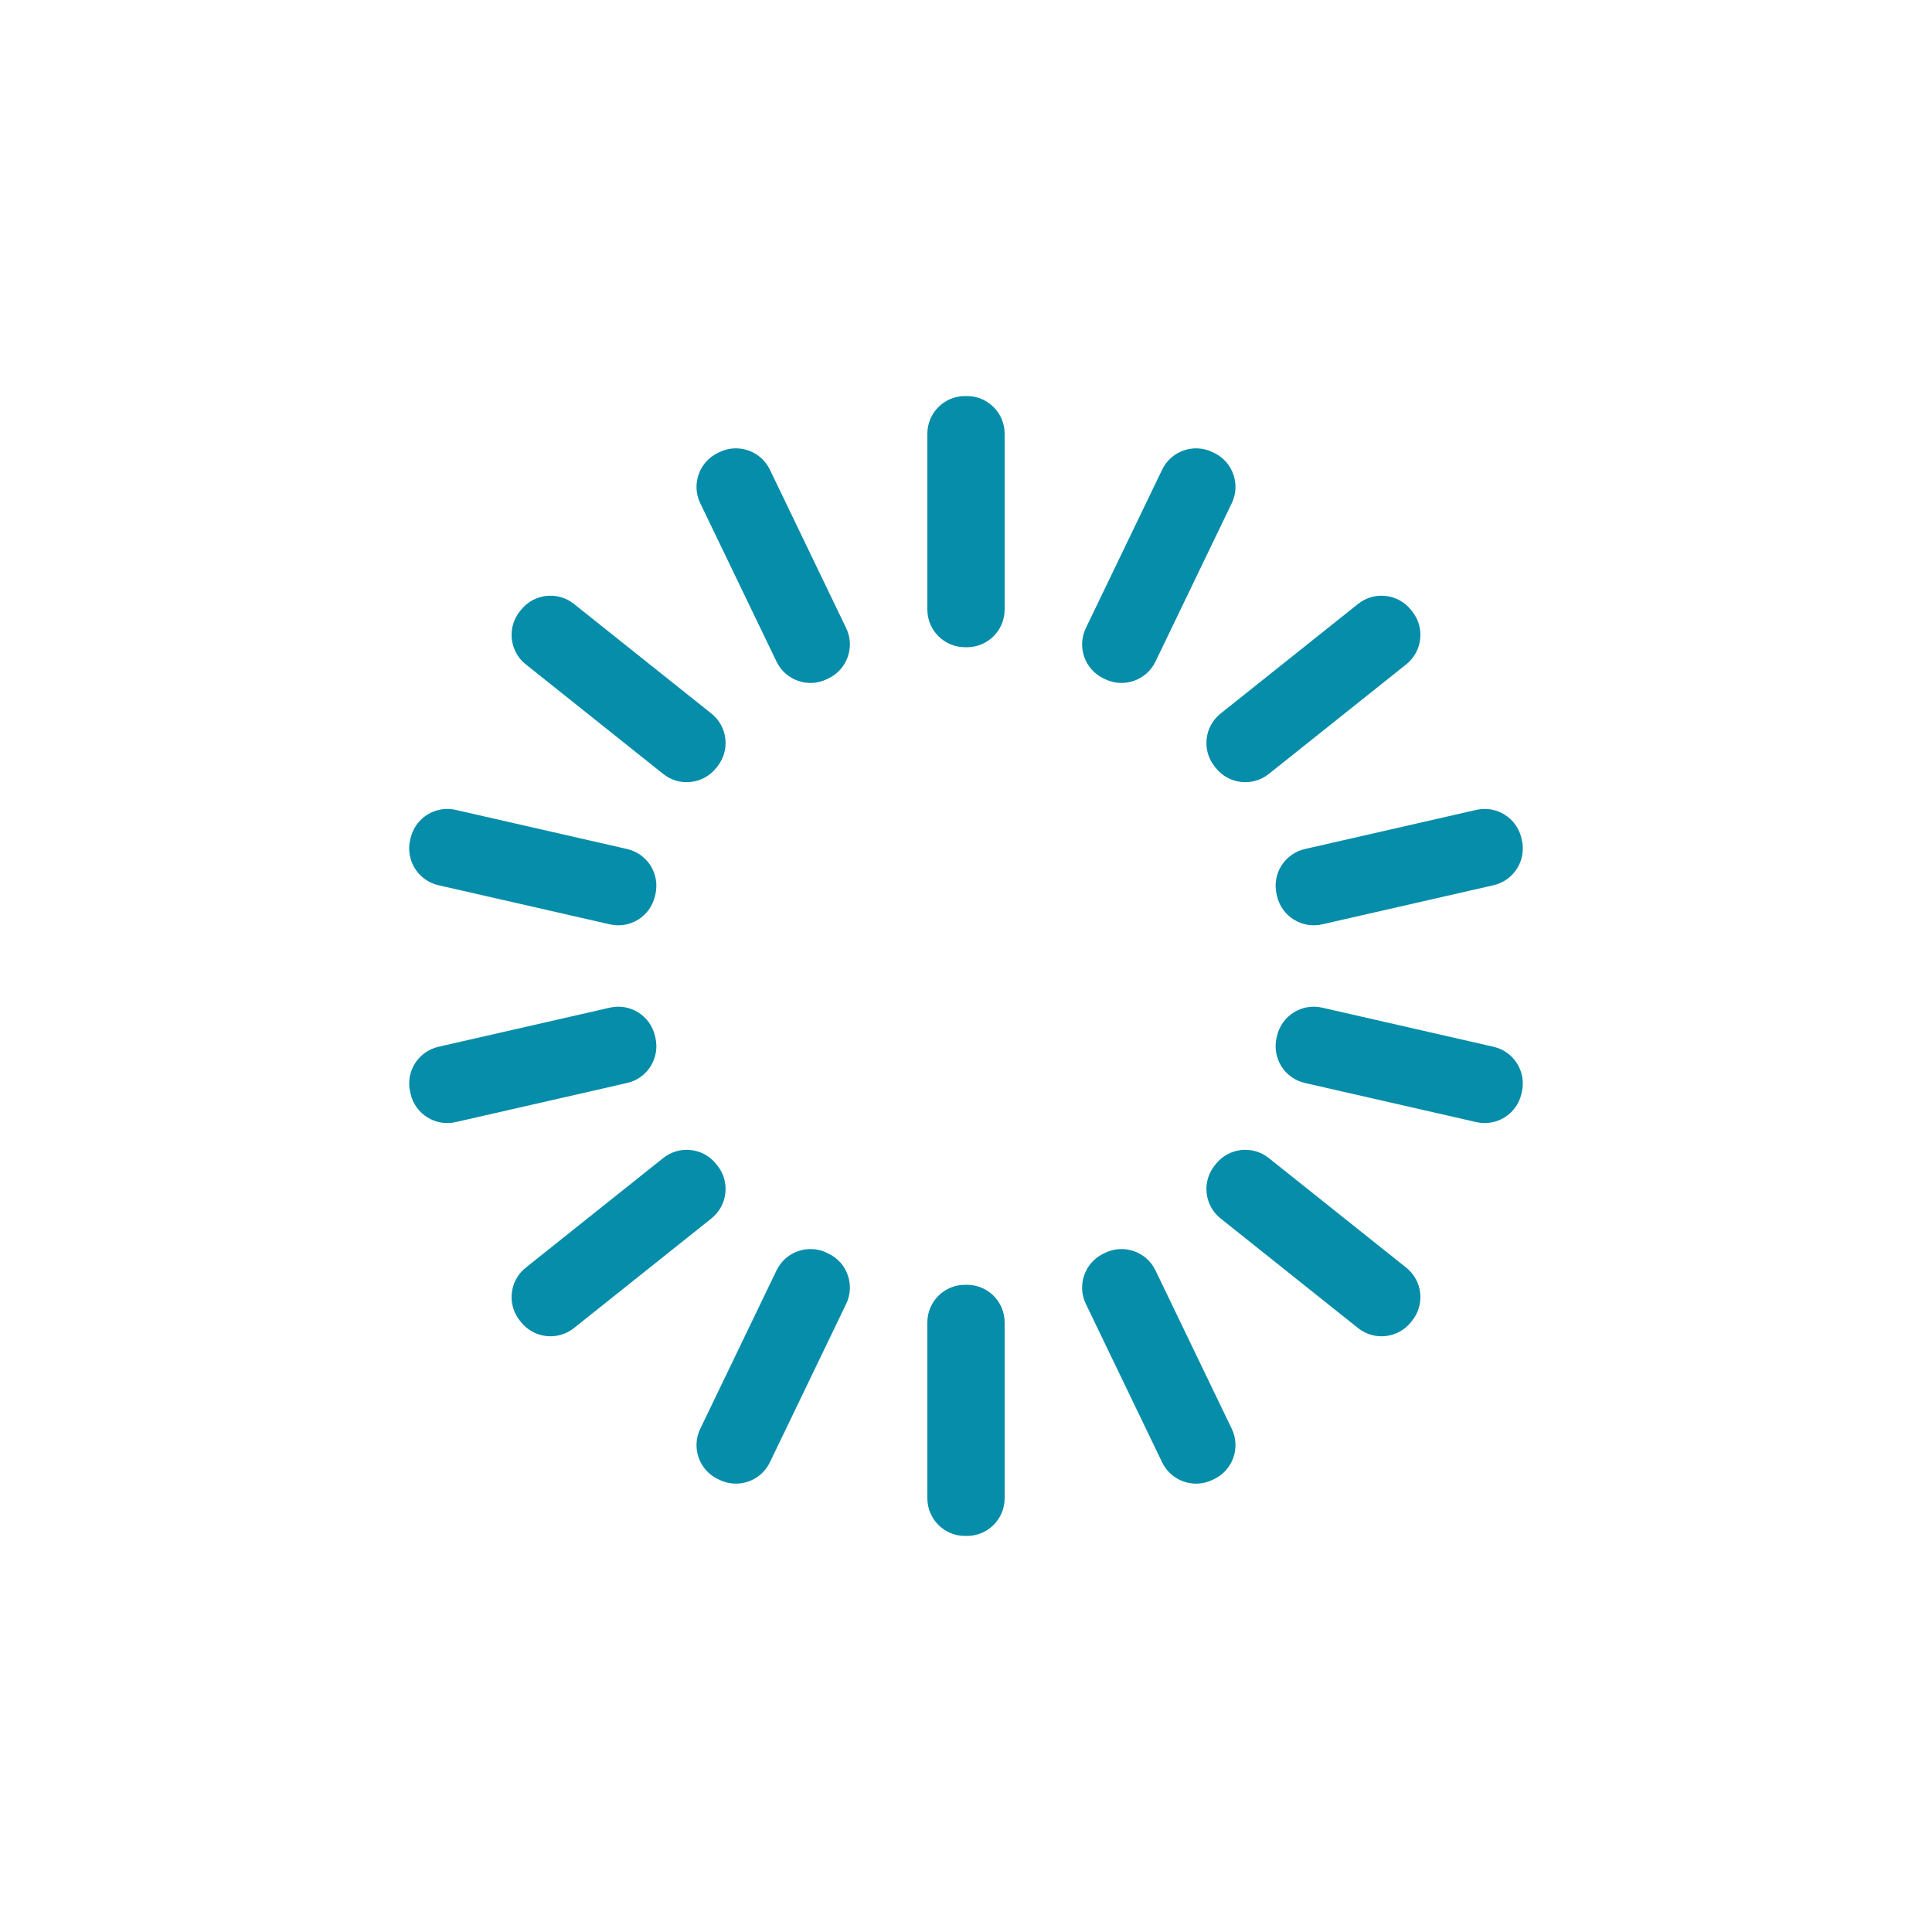
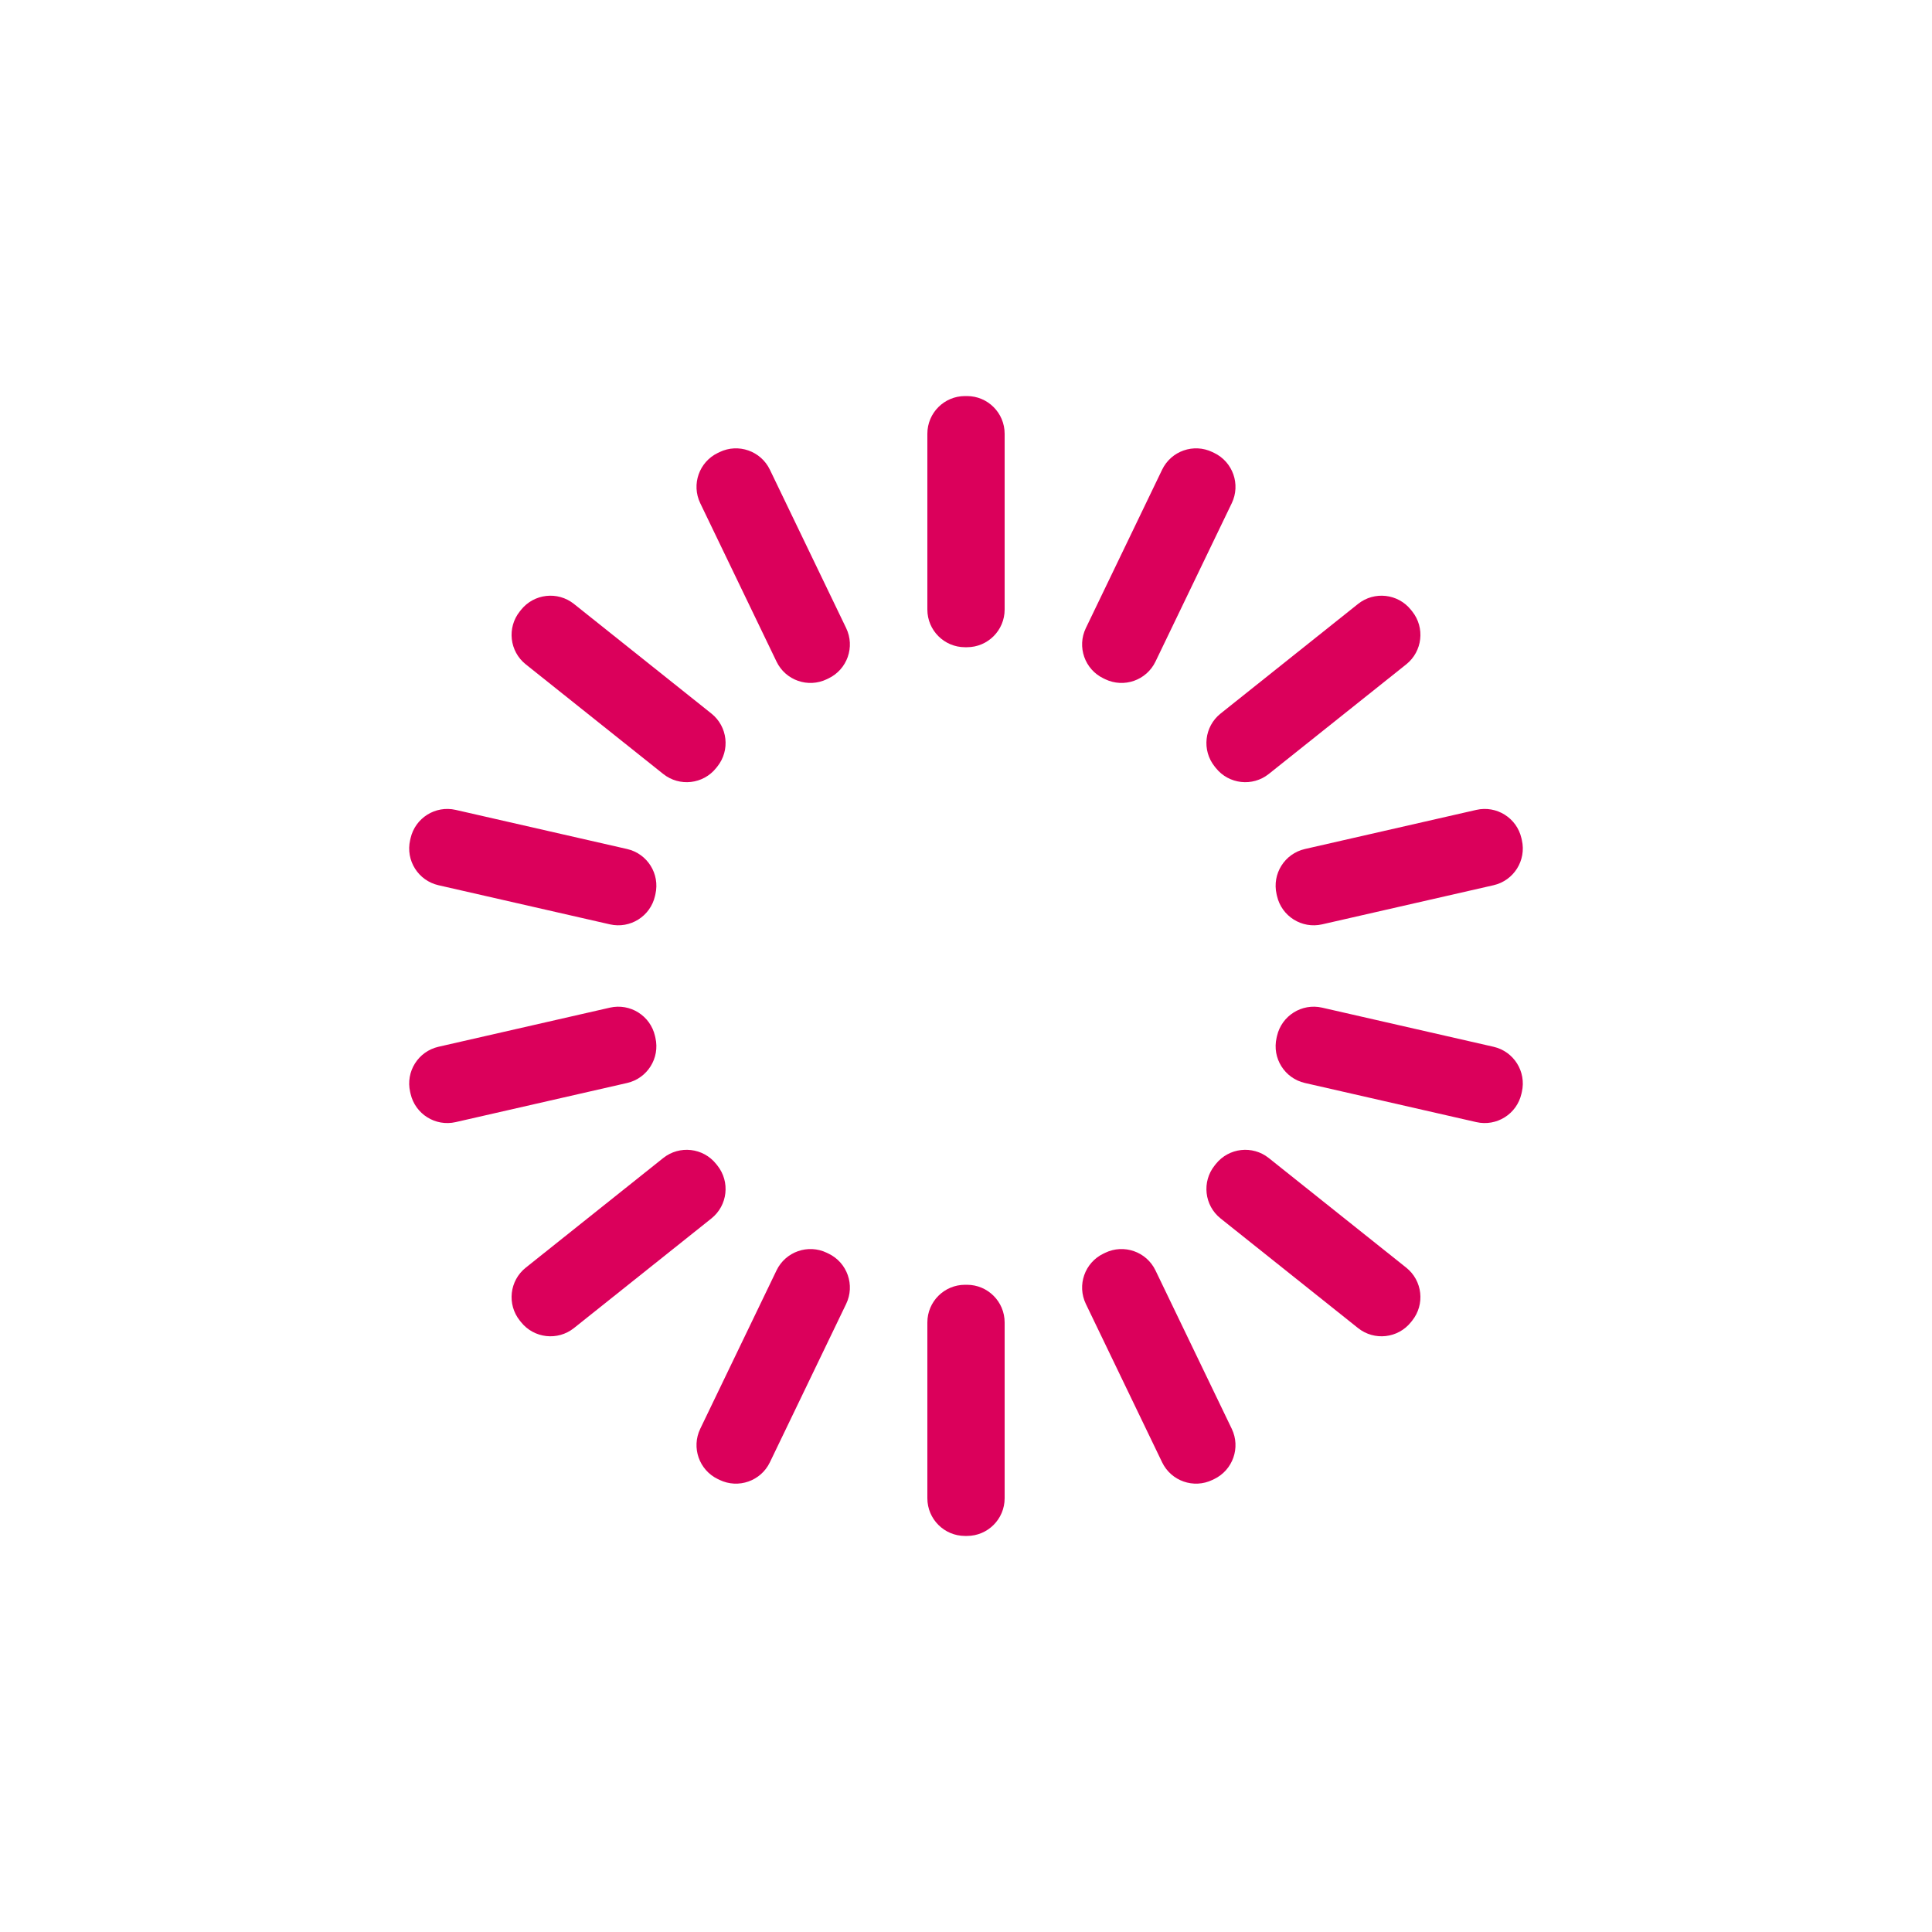
<svg xmlns="http://www.w3.org/2000/svg" style="margin: auto; background: #eeeeee; display: block; shape-rendering: auto;" width="200px" height="200px" viewBox="0 0 100 100" preserveAspectRatio="xMidYMid">
  <g transform="rotate(0 50 50)">
-     <rect x="48" y="20.5" rx="1.95" ry="1.95" width="4" height="13" fill="#068DA9">
+     <rect x="48" y="20.5" rx="1.95" ry="1.95" width="4" height="13" fill="#DB005B">
      <animate attributeName="opacity" values="1;0" keyTimes="0;1" dur="1s" begin="-0.929s" repeatCount="indefinite" />
    </rect>
  </g>
  <g transform="rotate(25.71429 50 50)">
-     <rect x="48" y="20.5" rx="1.95" ry="1.95" width="4" height="13" fill="#068DA9">
+     <rect x="48" y="20.5" rx="1.95" ry="1.95" width="4" height="13" fill="#DB005B">
      <animate attributeName="opacity" values="1;0" keyTimes="0;1" dur="1s" begin="-0.857s" repeatCount="indefinite" />
    </rect>
  </g>
  <g transform="rotate(51.42857 50 50)">
-     <rect x="48" y="20.5" rx="1.95" ry="1.95" width="4" height="13" fill="#068DA9">
+     <rect x="48" y="20.5" rx="1.95" ry="1.95" width="4" height="13" fill="#DB005B">
      <animate attributeName="opacity" values="1;0" keyTimes="0;1" dur="1s" begin="-0.786s" repeatCount="indefinite" />
    </rect>
  </g>
  <g transform="rotate(77.14286 50 50)">
-     <rect x="48" y="20.5" rx="1.95" ry="1.95" width="4" height="13" fill="#068DA9">
+     <rect x="48" y="20.5" rx="1.95" ry="1.95" width="4" height="13" fill="#DB005B">
      <animate attributeName="opacity" values="1;0" keyTimes="0;1" dur="1s" begin="-0.714s" repeatCount="indefinite" />
    </rect>
  </g>
  <g transform="rotate(102.8571 50 50)">
-     <rect x="48" y="20.5" rx="1.95" ry="1.95" width="4" height="13" fill="#068DA9">
+     <rect x="48" y="20.5" rx="1.95" ry="1.95" width="4" height="13" fill="#DB005B">
      <animate attributeName="opacity" values="1;0" keyTimes="0;1" dur="1s" begin="-0.643s" repeatCount="indefinite" />
    </rect>
  </g>
  <g transform="rotate(128.5714 50 50)">
-     <rect x="48" y="20.5" rx="1.95" ry="1.95" width="4" height="13" fill="#068DA9">
+     <rect x="48" y="20.5" rx="1.95" ry="1.95" width="4" height="13" fill="#DB005B">
      <animate attributeName="opacity" values="1;0" keyTimes="0;1" dur="1s" begin="-0.571s" repeatCount="indefinite" />
    </rect>
  </g>
  <g transform="rotate(154.2857 50 50)">
-     <rect x="48" y="20.5" rx="1.95" ry="1.95" width="4" height="13" fill="#068DA9">
+     <rect x="48" y="20.5" rx="1.95" ry="1.95" width="4" height="13" fill="#DB005B">
      <animate attributeName="opacity" values="1;0" keyTimes="0;1" dur="1s" begin="-0.5s" repeatCount="indefinite" />
    </rect>
  </g>
  <g transform="rotate(180 50 50)">
-     <rect x="48" y="20.5" rx="1.95" ry="1.95" width="4" height="13" fill="#068DA9">
+     <rect x="48" y="20.5" rx="1.95" ry="1.95" width="4" height="13" fill="#DB005B">
      <animate attributeName="opacity" values="1;0" keyTimes="0;1" dur="1s" begin="-0.429s" repeatCount="indefinite" />
    </rect>
  </g>
  <g transform="rotate(205.7143 50 50)">
-     <rect x="48" y="20.5" rx="1.95" ry="1.95" width="4" height="13" fill="#068DA9">
+     <rect x="48" y="20.5" rx="1.95" ry="1.95" width="4" height="13" fill="#DB005B">
      <animate attributeName="opacity" values="1;0" keyTimes="0;1" dur="1s" begin="-0.357s" repeatCount="indefinite" />
    </rect>
  </g>
  <g transform="rotate(231.4286 50 50)">
-     <rect x="48" y="20.5" rx="1.95" ry="1.95" width="4" height="13" fill="#068DA9">
+     <rect x="48" y="20.5" rx="1.95" ry="1.95" width="4" height="13" fill="#DB005B">
      <animate attributeName="opacity" values="1;0" keyTimes="0;1" dur="1s" begin="-0.286s" repeatCount="indefinite" />
    </rect>
  </g>
  <g transform="rotate(257.1429 50 50)">
-     <rect x="48" y="20.5" rx="1.95" ry="1.95" width="4" height="13" fill="#068DA9">
+     <rect x="48" y="20.5" rx="1.95" ry="1.95" width="4" height="13" fill="#DB005B">
      <animate attributeName="opacity" values="1;0" keyTimes="0;1" dur="1s" begin="-0.214s" repeatCount="indefinite" />
    </rect>
  </g>
  <g transform="rotate(282.8571 50 50)">
-     <rect x="48" y="20.5" rx="1.95" ry="1.95" width="4" height="13" fill="#068DA9">
+     <rect x="48" y="20.5" rx="1.95" ry="1.95" width="4" height="13" fill="#DB005B">
      <animate attributeName="opacity" values="1;0" keyTimes="0;1" dur="1s" begin="-0.143s" repeatCount="indefinite" />
    </rect>
  </g>
  <g transform="rotate(308.5714 50 50)">
-     <rect x="48" y="20.5" rx="1.95" ry="1.95" width="4" height="13" fill="#068DA9">
+     <rect x="48" y="20.5" rx="1.95" ry="1.95" width="4" height="13" fill="#DB005B">
      <animate attributeName="opacity" values="1;0" keyTimes="0;1" dur="1s" begin="-0.071s" repeatCount="indefinite" />
    </rect>
  </g>
  <g transform="rotate(334.2857 50 50)">
-     <rect x="48" y="20.5" rx="1.95" ry="1.95" width="4" height="13" fill="#068DA9">
+     <rect x="48" y="20.5" rx="1.95" ry="1.95" width="4" height="13" fill="#DB005B">
      <animate attributeName="opacity" values="1;0" keyTimes="0;1" dur="1s" begin="0s" repeatCount="indefinite" />
    </rect>
  </g>
</svg>
